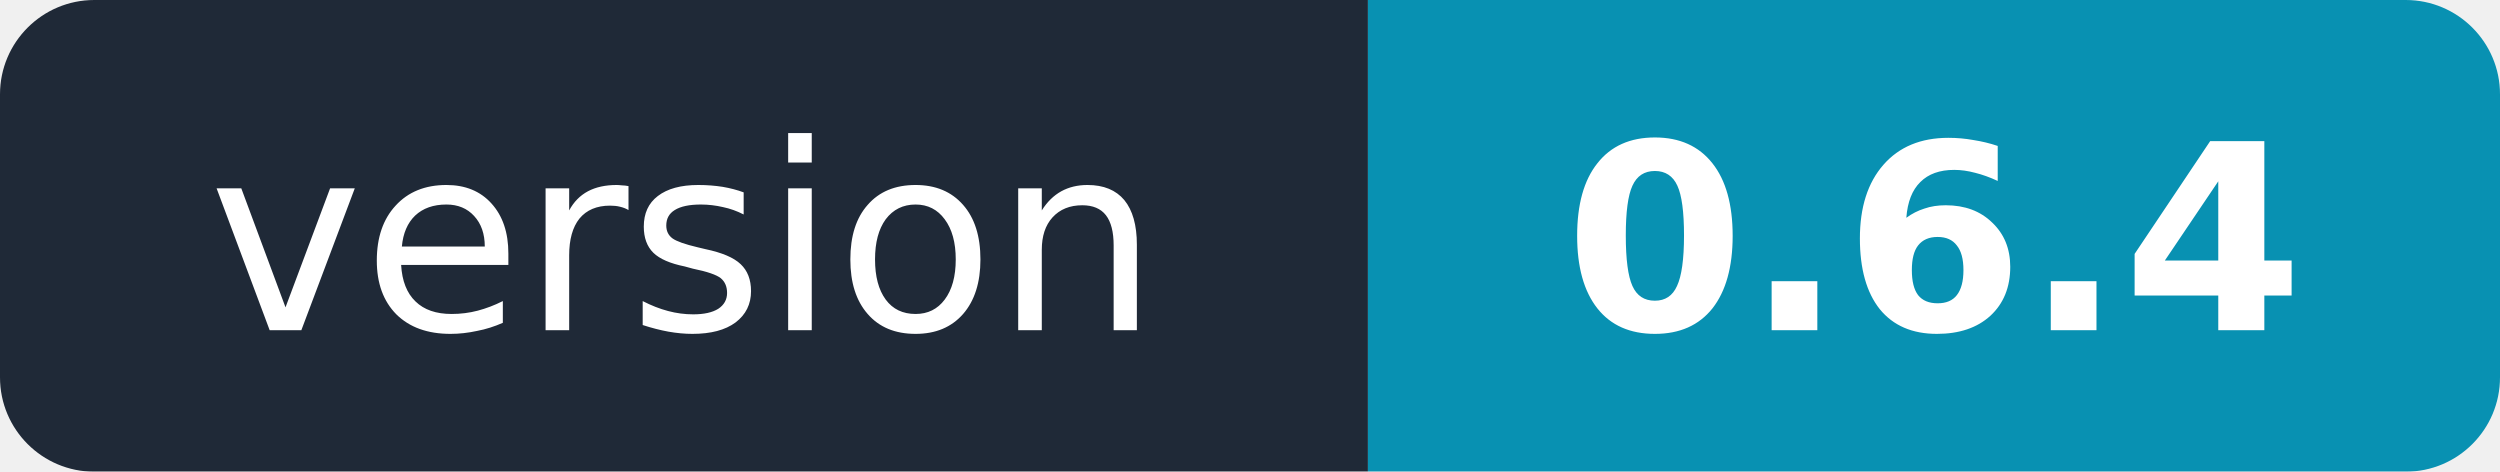
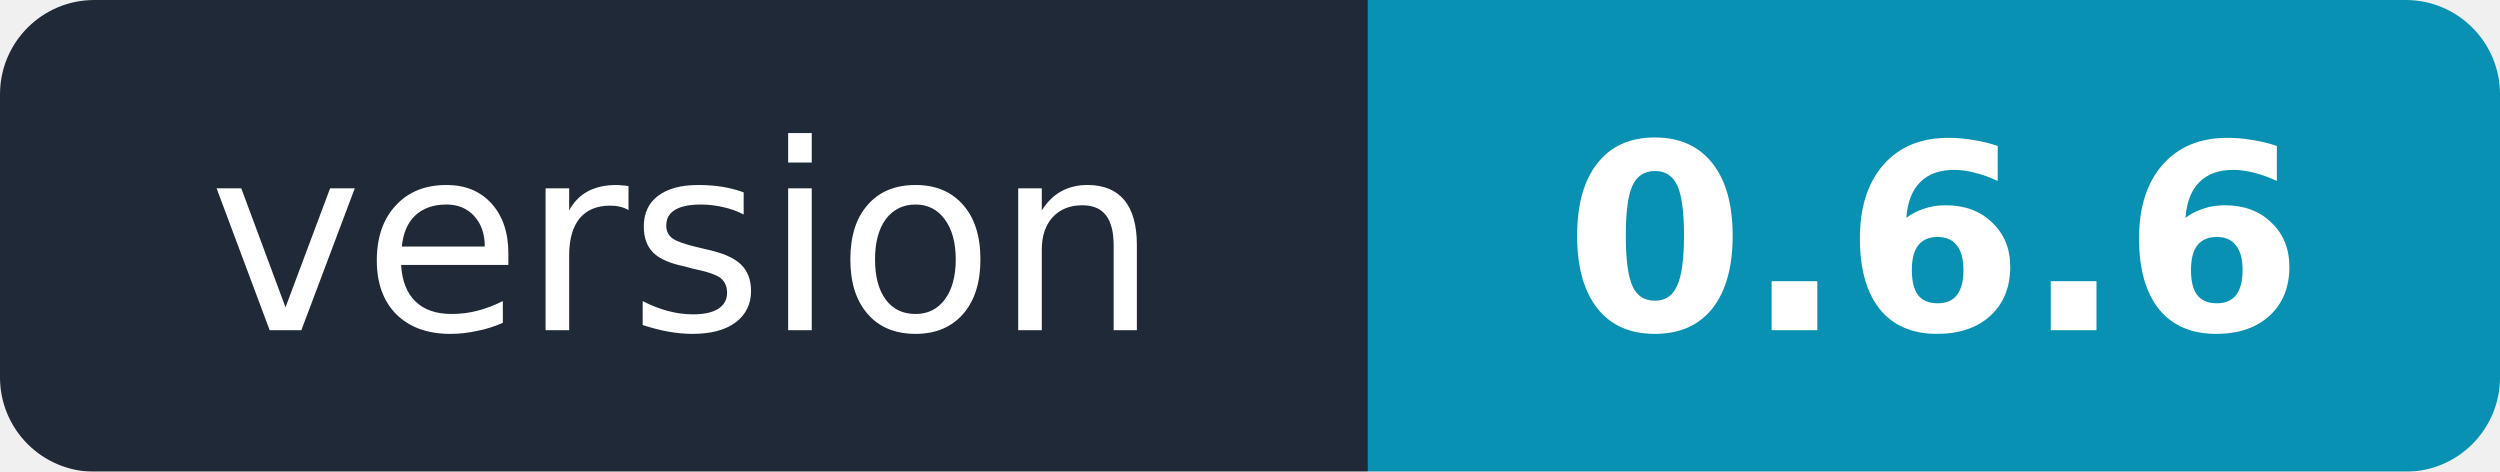
- <svg xmlns="http://www.w3.org/2000/svg" width="106" height="20" role="img" aria-label="version: 0.6.4">
+ <svg xmlns="http://www.w3.org/2000/svg" width="106" height="20" role="img" aria-label="version: 0.6.6">
  <mask id="r">
    <rect width="106" height="20" rx="4" fill="#fff" />
  </mask>
  <g mask="url(#r)">
    <rect width="58" height="20" fill="#1f2937" />
    <rect x="58" width="48" height="20" fill="#0891b2" />
  </g>
  <g fill="#fff" text-anchor="middle" font-family="Verdana,DejaVu Sans,sans-serif" font-size="11">
    <text x="29" y="14">version</text>
-     <text x="82" y="14" font-weight="bold">0.6.4</text>
+     <text x="82" y="14" font-weight="bold">0.6.6</text>
  </g>
</svg>
